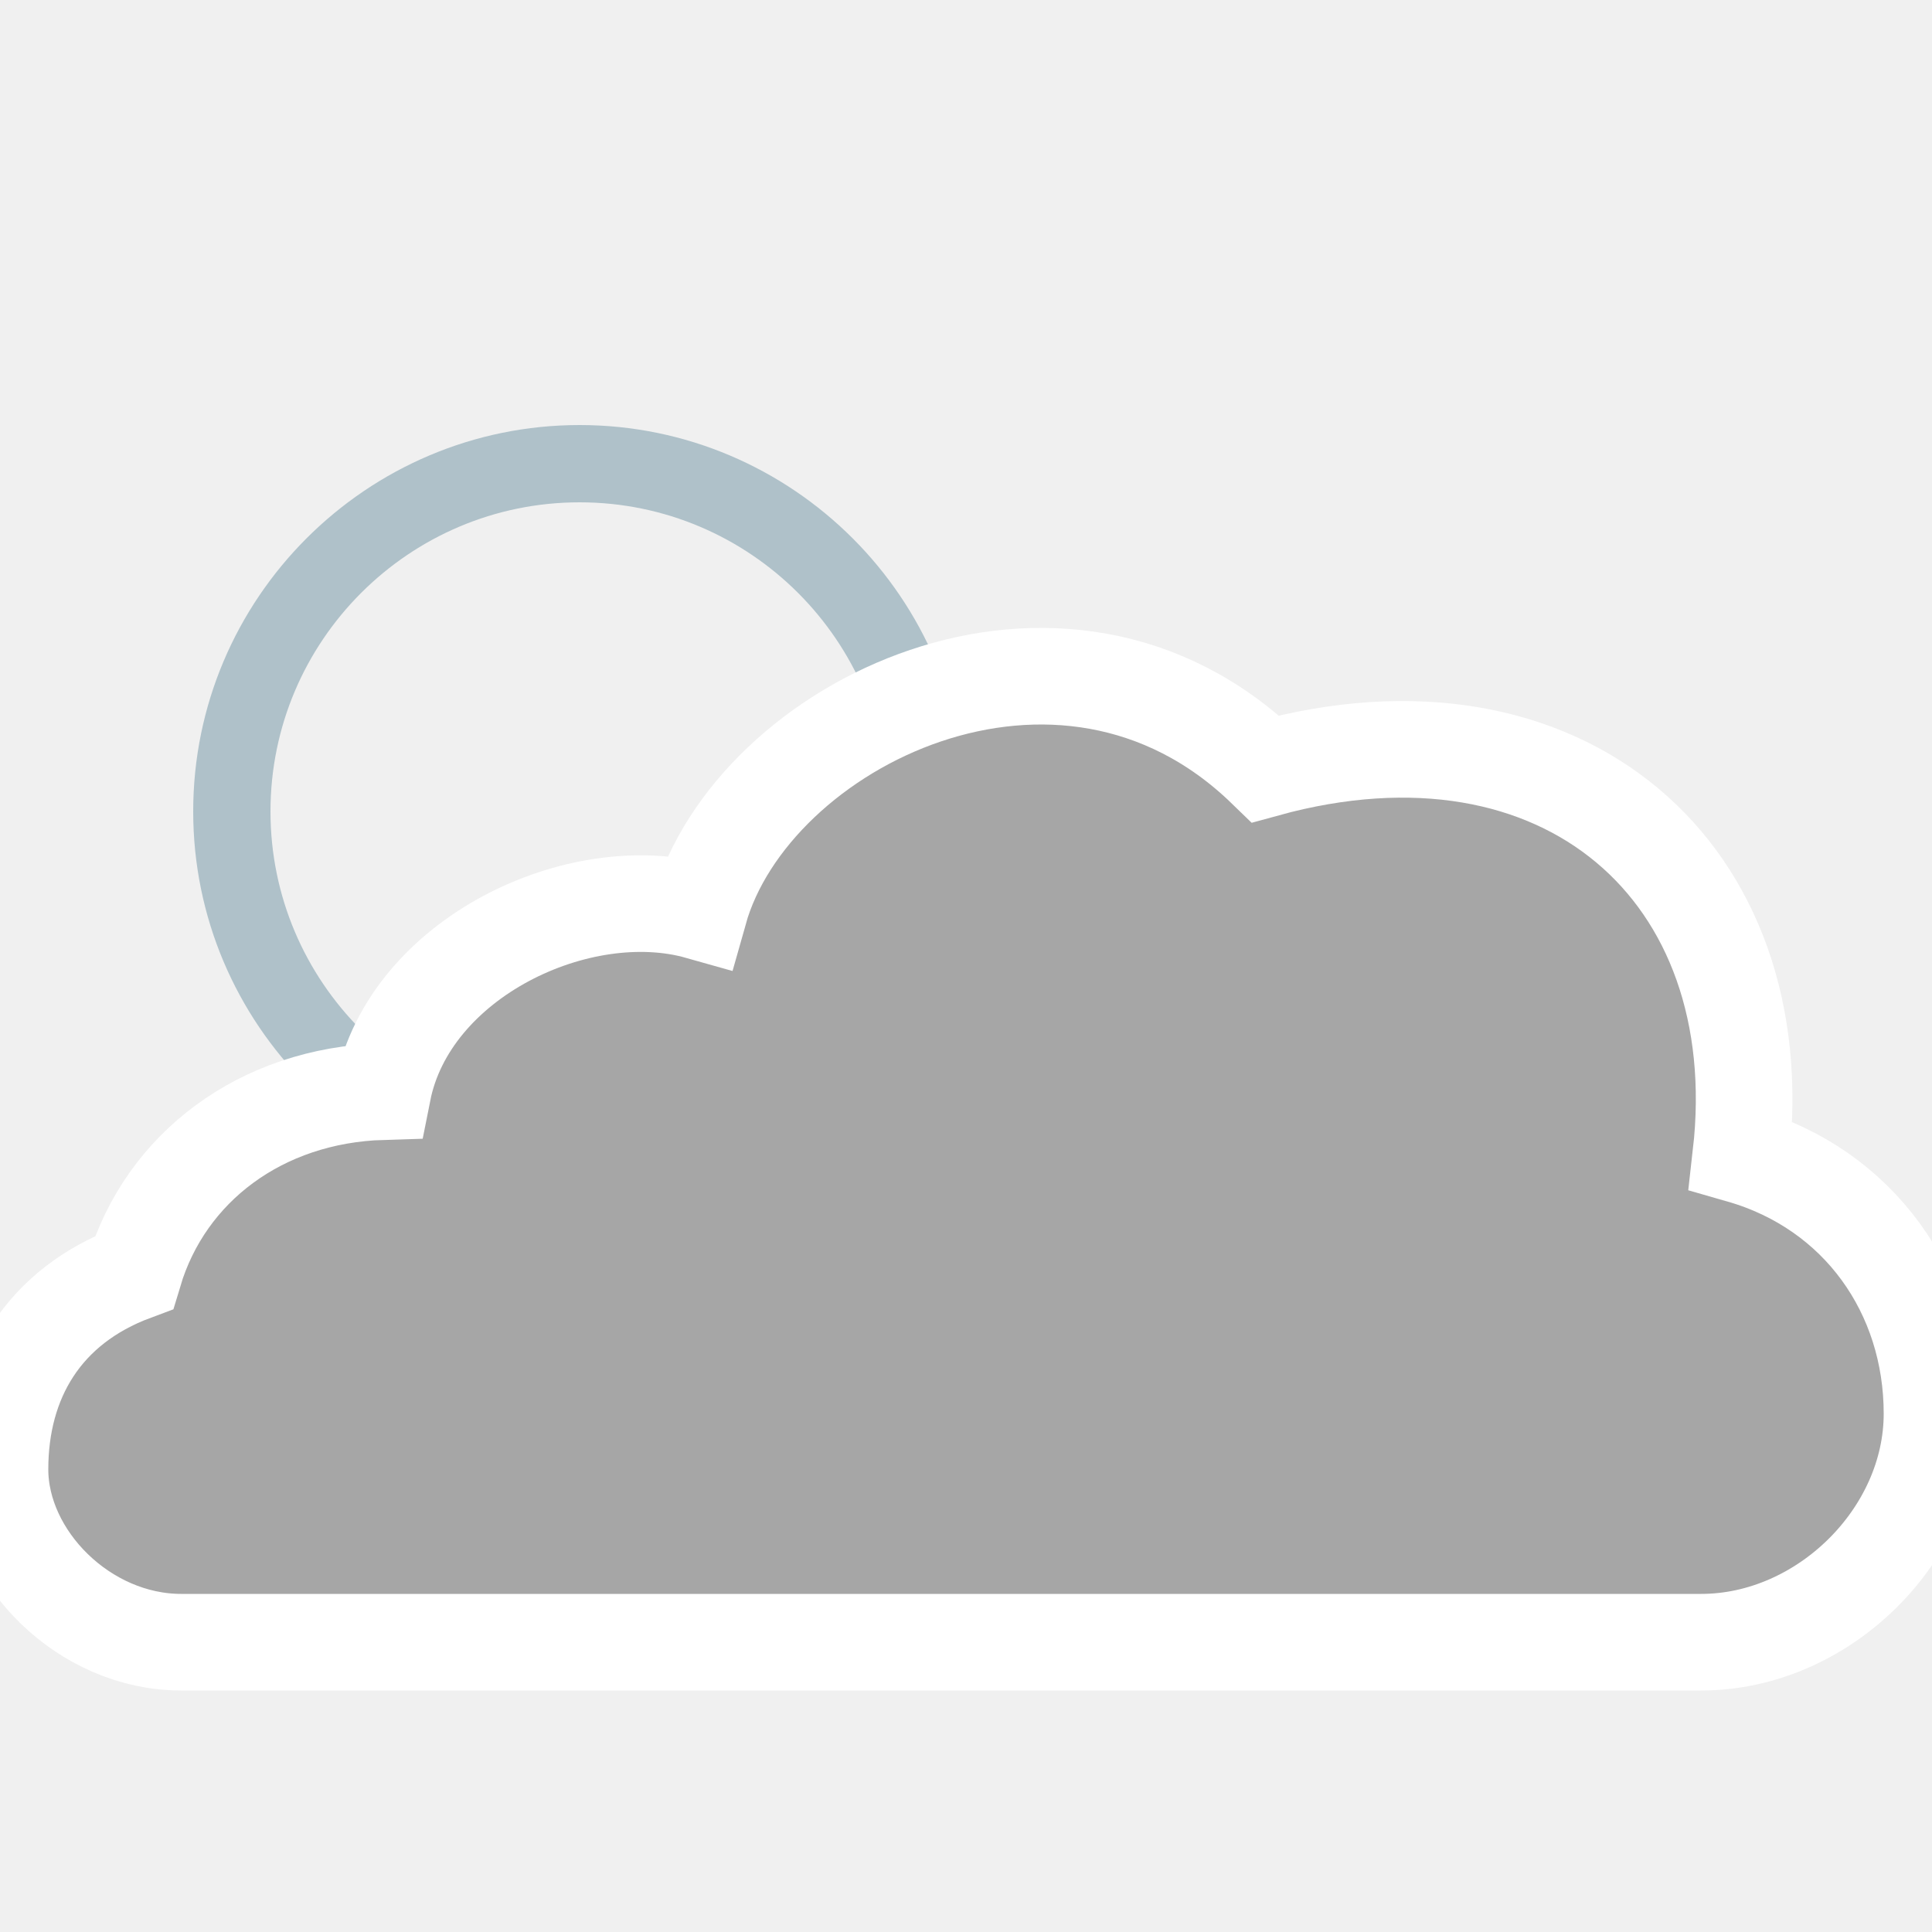
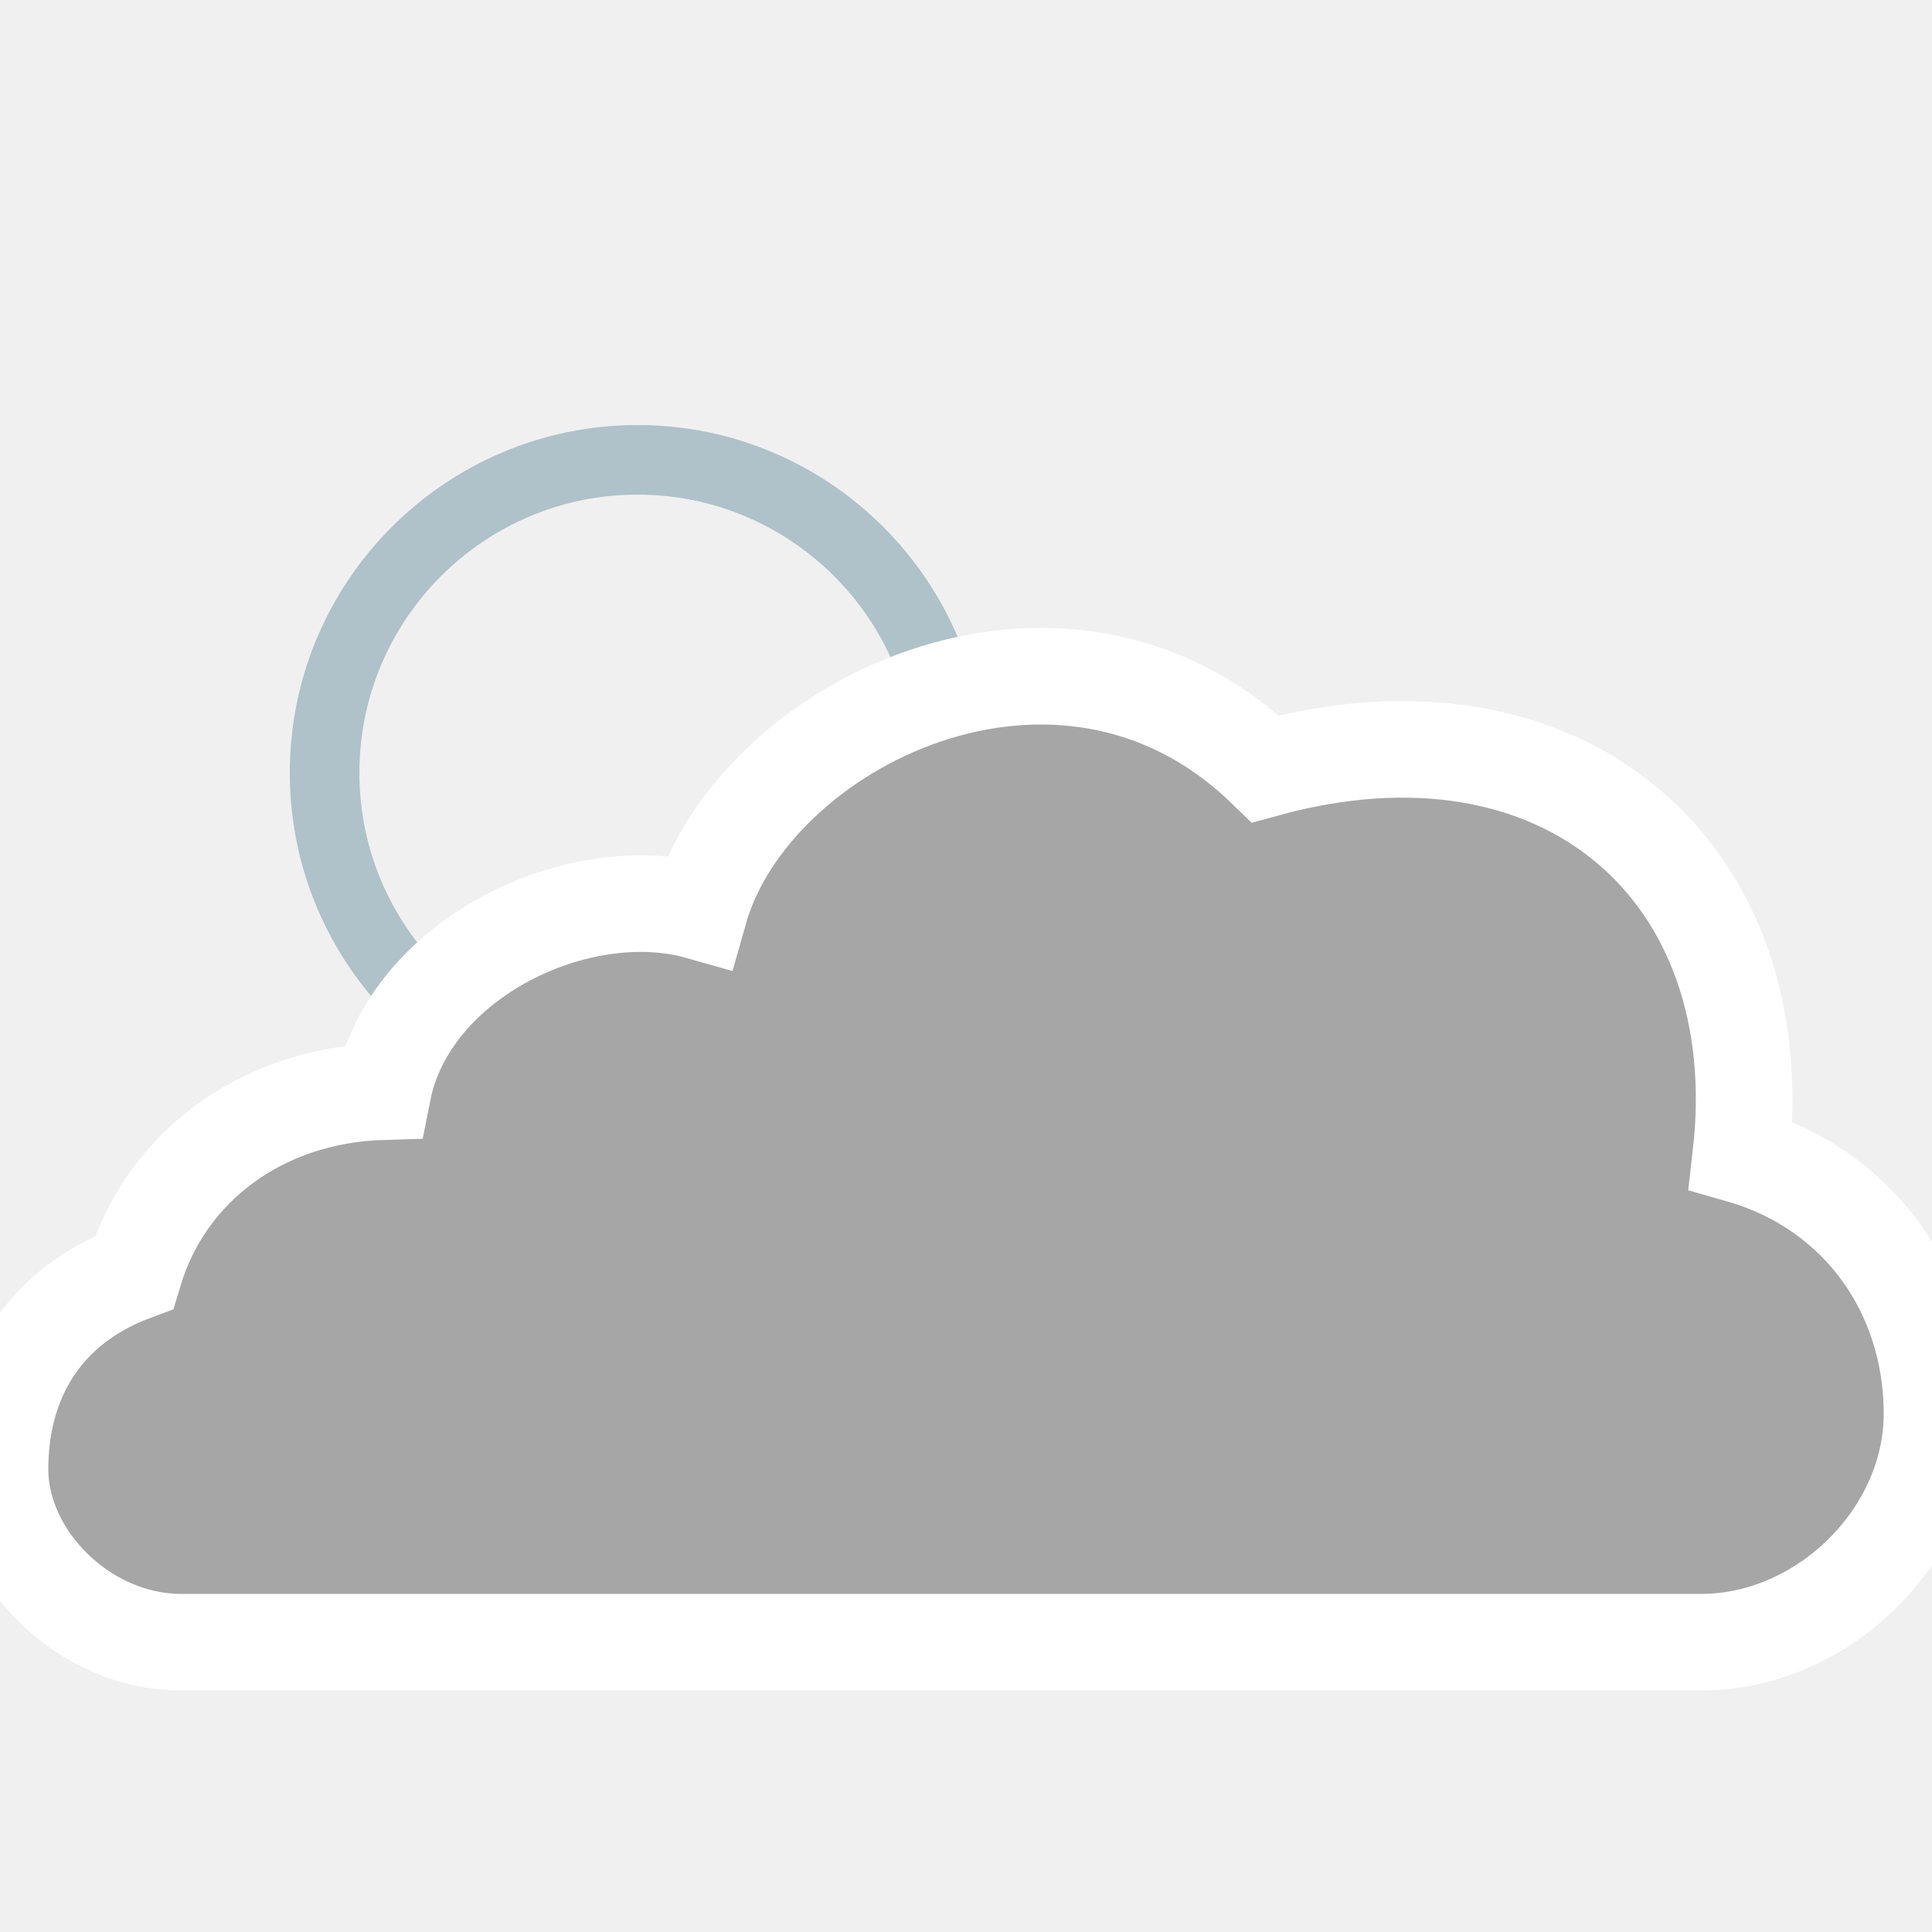
<svg xmlns="http://www.w3.org/2000/svg" version="1.1" x="0px" y="0px" width="100px" height="100px" viewBox="0 0 100 100" enable-background="new 0 0 100 100" xml:space="preserve">
  <g id="snow_shower_thunder">
</g>
  <g id="sleet_shower_thunder">
</g>
  <g id="rain_shower_thunder">
</g>
  <g id="clouds">
</g>
  <g id="snow_shower">
</g>
  <g id="sleet_shower">
</g>
  <g id="rain_shower">
</g>
  <g id="partly_cloudy">
-     <path id="night-1_3_" fill="#AFC1C9" d="M30,22c-11.027,0-20,8.973-20,20s8.973,20,20,20s20-8.973,20-20S41.027,22,30,22z M30,58   c-8.824,0-16-7.176-16-16s7.176-16,16-16s16,7.176,16,16S38.824,58,30,58z" />
+     <path id="night-1_3_" fill="#AFC1C9" d="M33,22c-9.926,0-18,8.074-18,18s8.074,18,18,18s18-8.074,18-18S42.926,22,33,22z    M33,54.398c-7.941,0-14.398-6.457-14.398-14.398S25.059,25.602,33,25.602S47.398,32.059,47.398,40S40.941,54.398,33,54.398z" />
    <path id="cloud_27_" fill="#A6A6A6" stroke="#FFFFFF" stroke-width="5" stroke-miterlimit="10" d="M9.377,85   C4.357,85,0,80.609,0,76.051c0-4.613,2.231-8.439,6.938-10.191c1.625-5.422,6.562-9.172,12.875-9.359   C21.188,49.562,30,45.422,36.188,47.172c2.727-9.688,18.748-17.625,29.312-7.375c15.438-4.25,26.272,5.37,24.607,19.992   C96.21,61.542,100,66.901,100,73.172C100,79.466,94.355,85,88.054,85H9.377z" />
  </g>
  <g id="fair">
</g>
  <g id="clear">
</g>
</svg>
